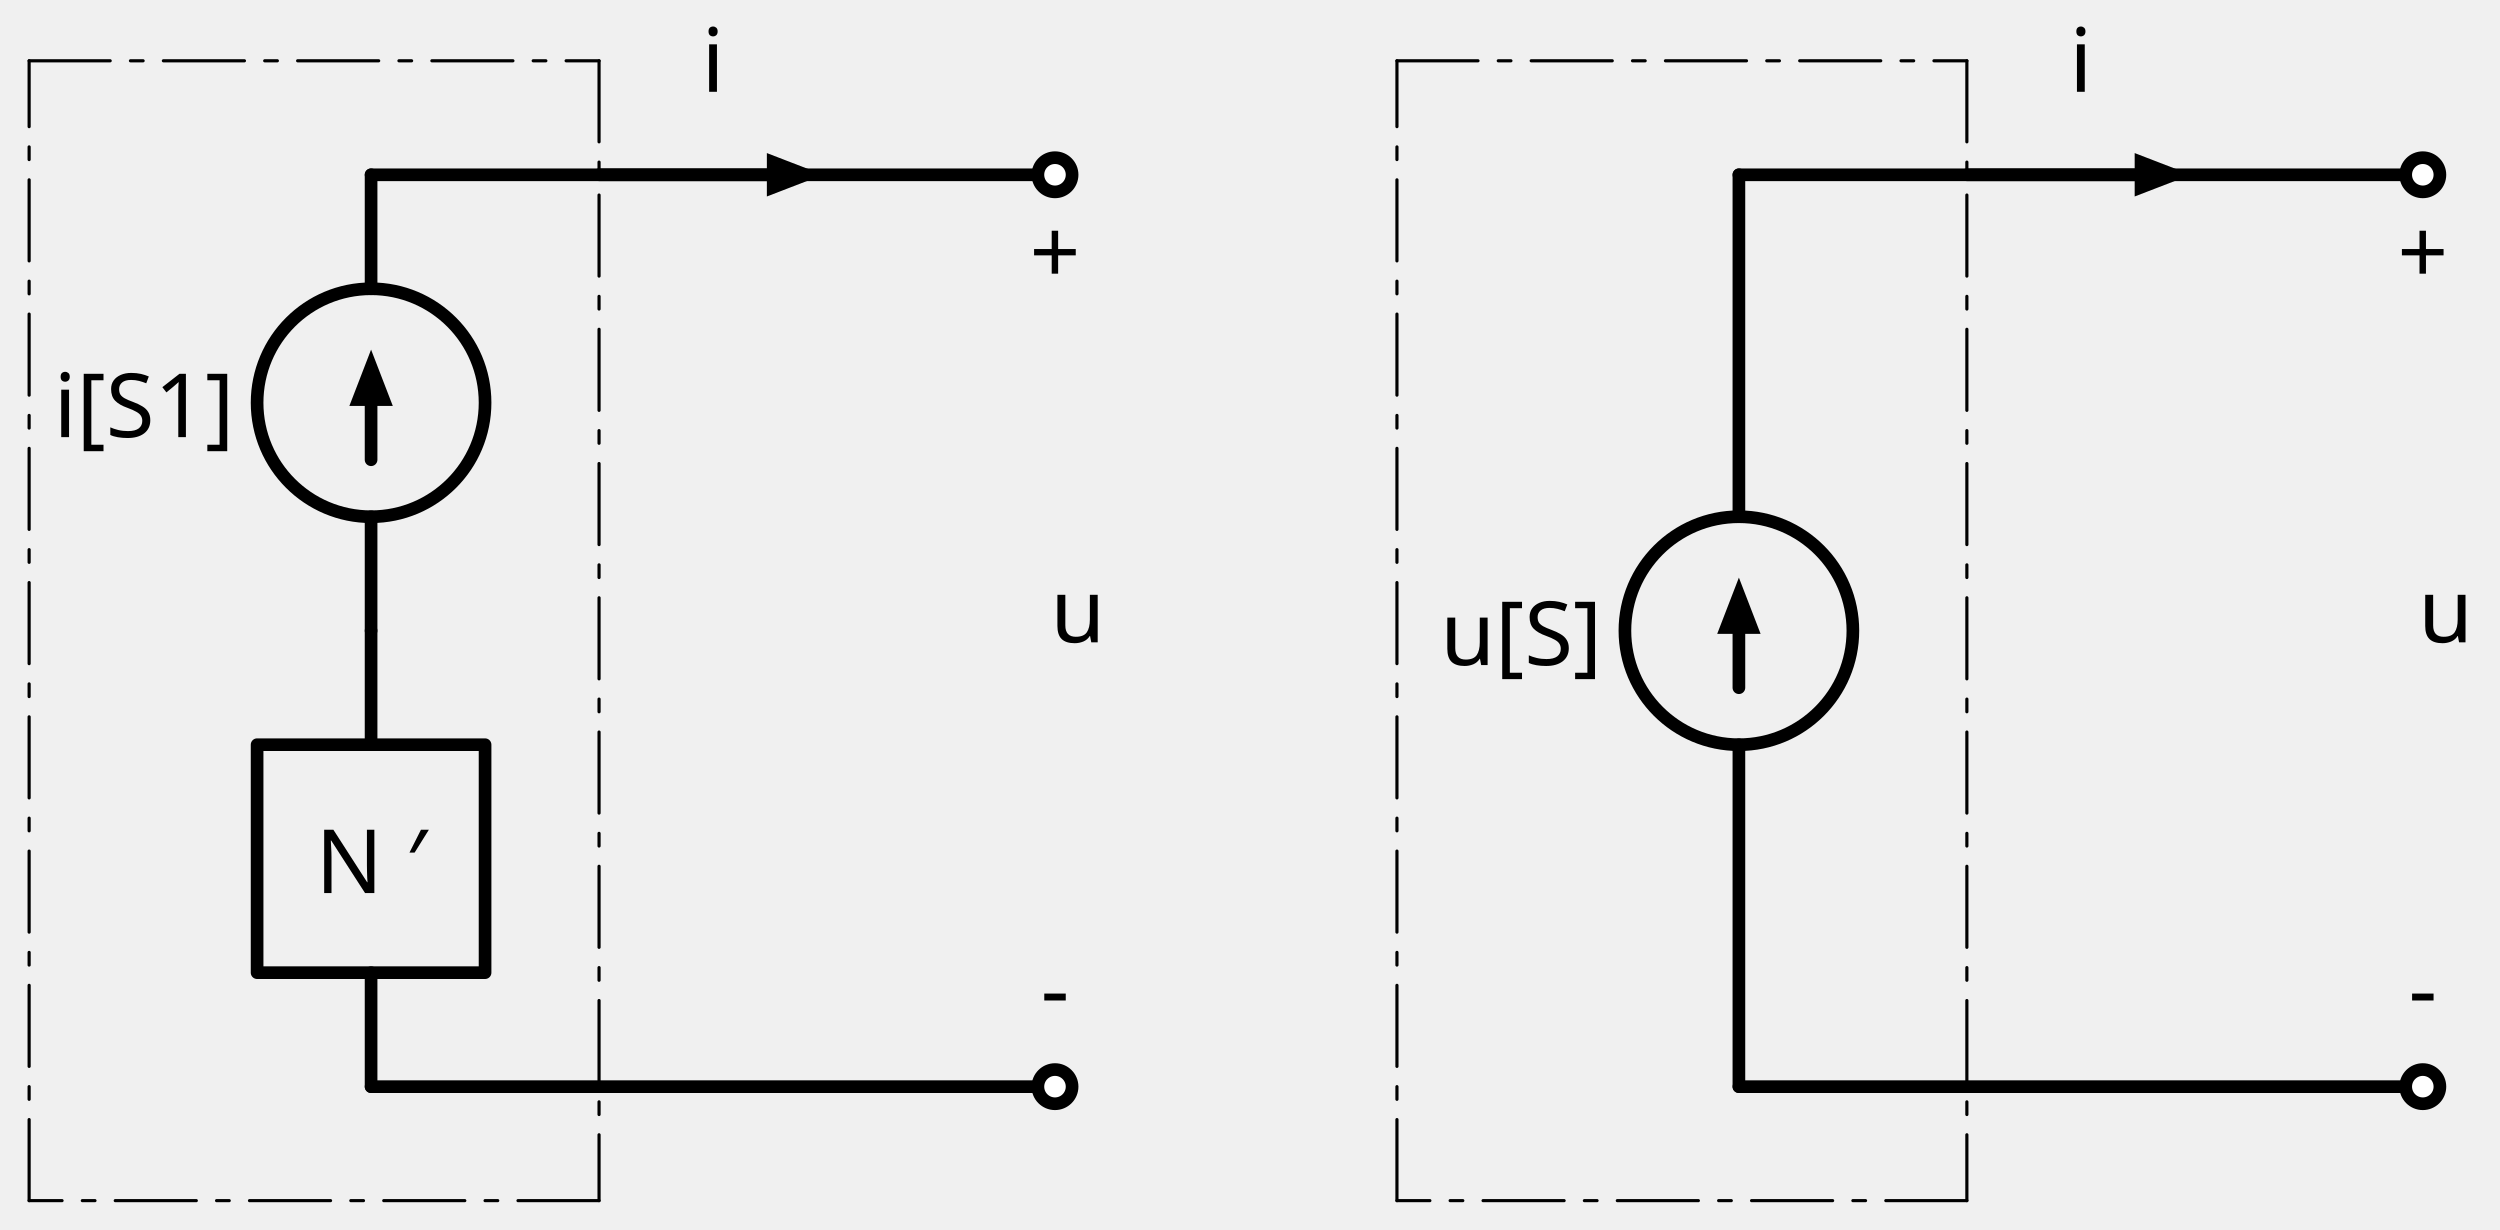
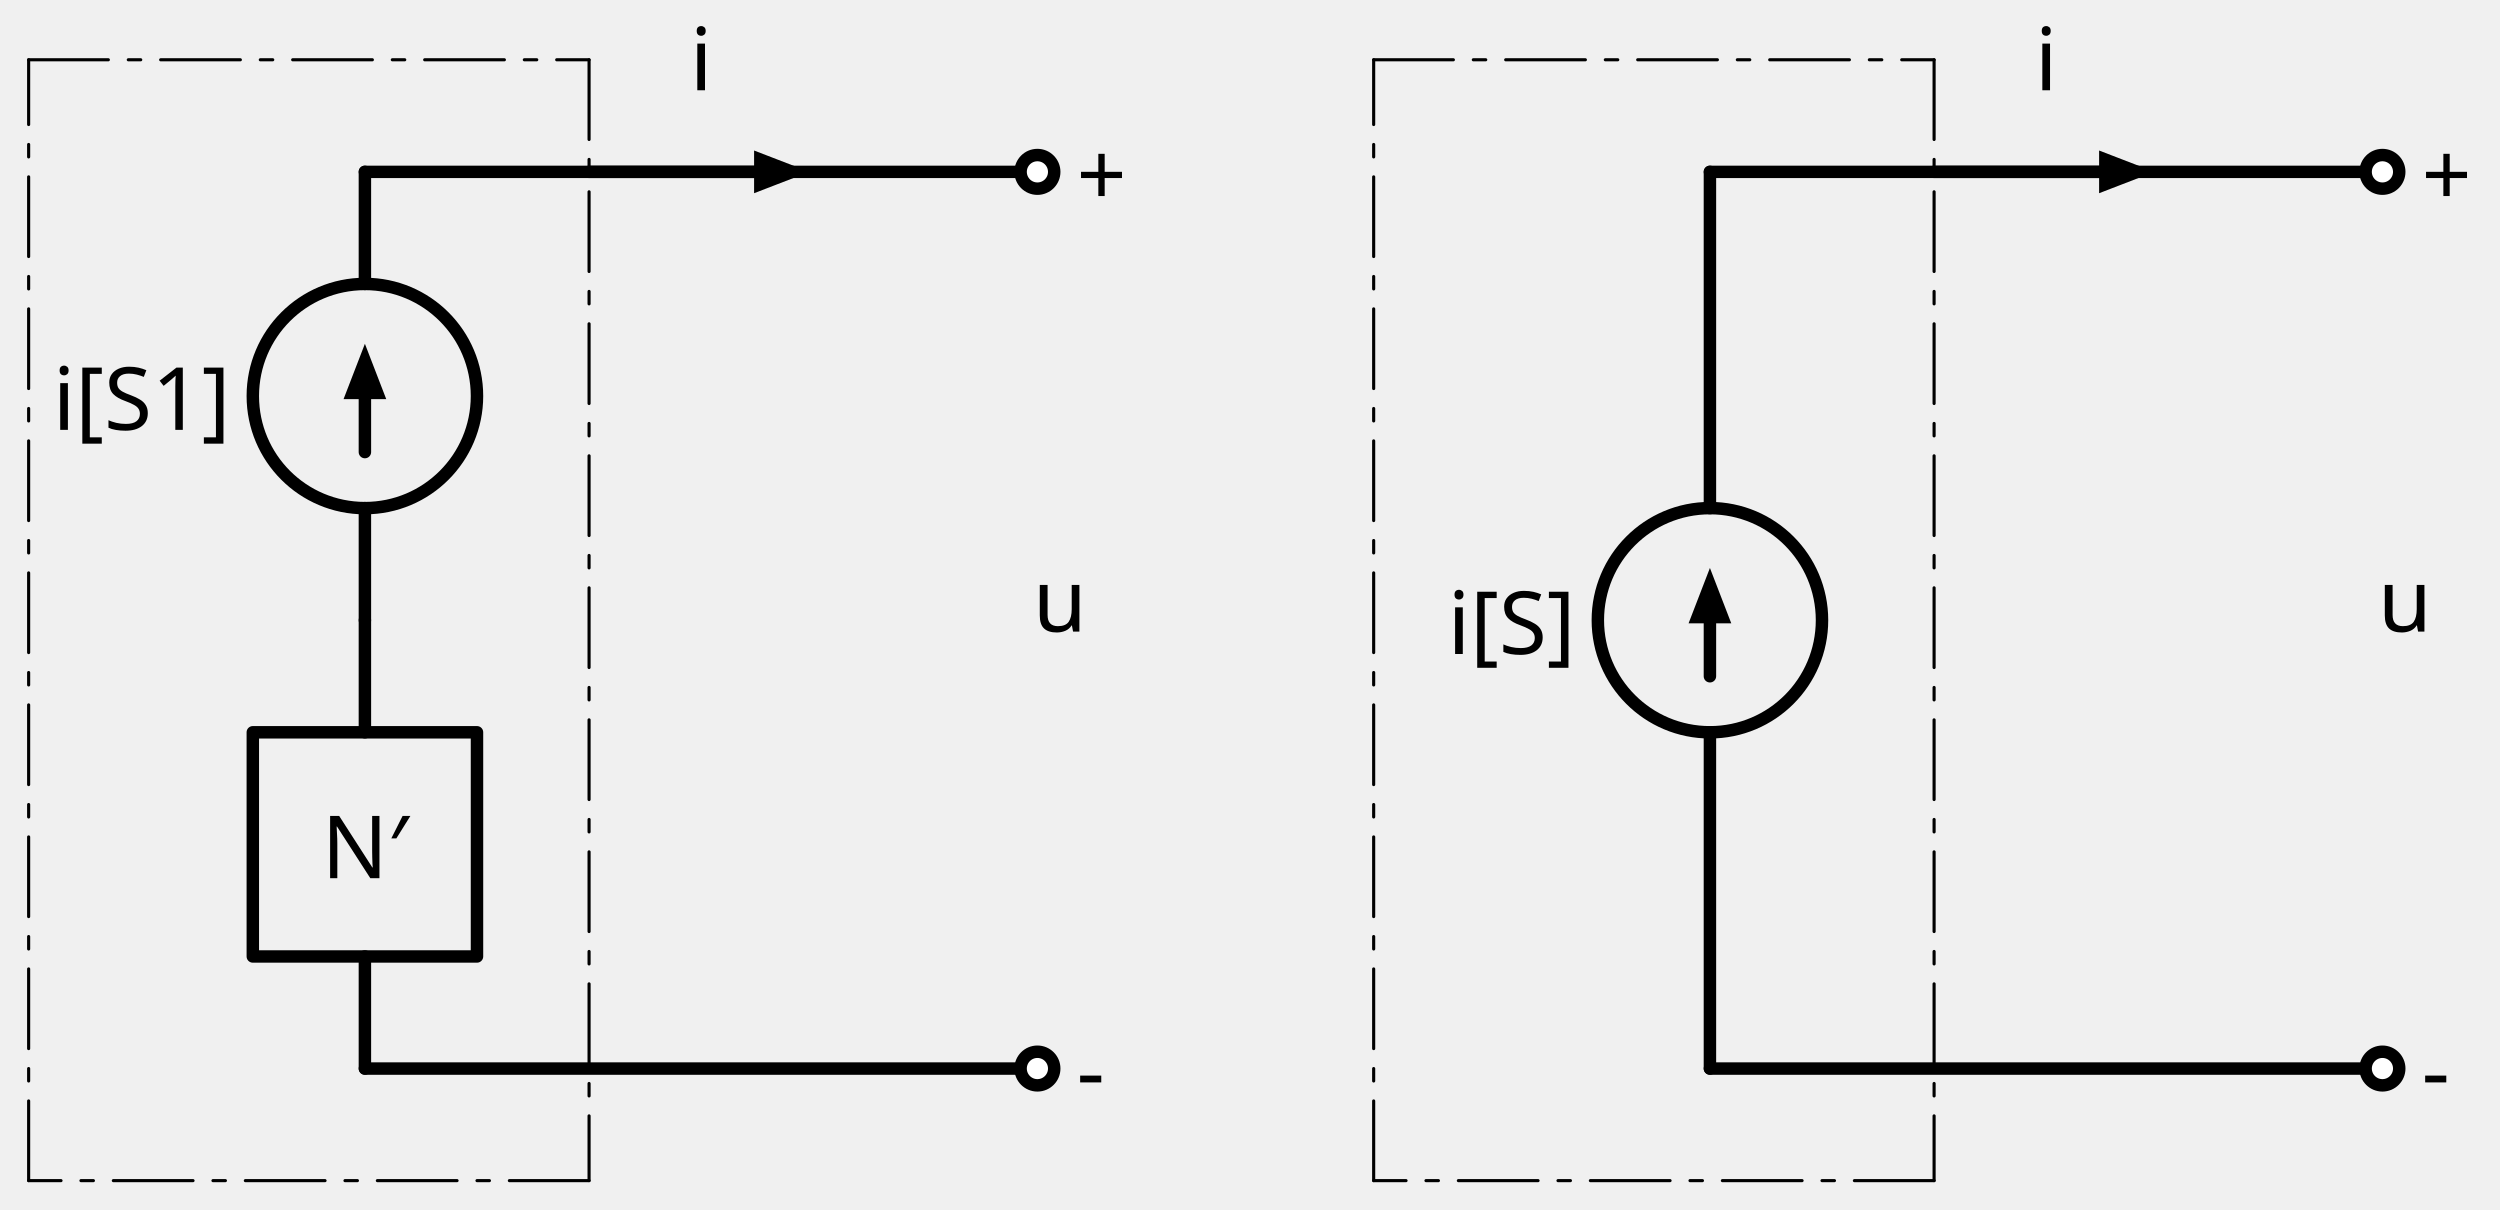
- <svg xmlns="http://www.w3.org/2000/svg" xml:lang="en" height="194.2pt" width="394.79pt" viewBox="-58.6 -27.6 394.79 194.2">
+ <svg xmlns="http://www.w3.org/2000/svg" xml:lang="en" height="194.2pt" width="401.48pt" viewBox="-58.6 -27.6 401.48 194.2">
  <circle cx="2.204364238465236e-15" cy="36.0" r="18.0" style="stroke:black;fill:none;stroke-width:2.0;stroke-dasharray:-;" />
  <circle cx="216.0" cy="72.0" r="18.0" style="stroke:black;fill:none;stroke-width:2.0;stroke-dasharray:-;" />
  <path d="M 108.0,-0.0 L 54.0,-6.613092715395707e-15 L 0.0,-1.3226185430791413e-14" style="stroke:black;fill:none;stroke-width:2.0;stroke-dasharray:-;stroke-linecap:round;stroke-linejoin:round;" />
  <path d="M 0.0,72.0 L 1.102182119232618e-15,54.0 L 1.102182119232618e-15,54.0 M 3.3065463576978533e-15,18.0 L 3.3065463576978533e-15,18.0 L 4.408728476930472e-15,-0.0" style="stroke:black;fill:none;stroke-width:2.0;stroke-dasharray:-;stroke-linecap:round;stroke-linejoin:round;" />
  <path d="M 1.6532731788489267e-15,45.0 L 2.204364238465236e-15,36.0" style="stroke:black;fill:none;stroke-width:2.0;stroke-dasharray:-;stroke-linecap:round;stroke-linejoin:round;" />
  <path d="M 2.6329906181668096e-15 29.0 L 2.7 36.0 L -2.7 36.0 Z" style="stroke:black;fill:black;stroke-linecap:butt;stroke-linejoin:miter;" />
  <path d="M 0.0,72.0 L 5.51091059616309e-16,81.0 L 1.102182119232618e-15,90.0" style="stroke:black;fill:none;stroke-width:2.0;stroke-dasharray:-;stroke-linecap:round;stroke-linejoin:round;" />
  <path d="M -18.0,108.0 L -18.0,90.0 L 18.0,90.0 L 18.0,126.0 L -18.0,126.0 L -18.0,108.0" style="stroke:black;fill:none;stroke-width:2.0;stroke-dasharray:-;stroke-linecap:round;stroke-linejoin:round;" />
  <path d="M 0.0,126.0 L 5.51091059616309e-16,135.0 L 1.102182119232618e-15,144.0" style="stroke:black;fill:none;stroke-width:2.0;stroke-dasharray:-;stroke-linecap:round;stroke-linejoin:round;" />
  <path d="M 0.0,144.0 L 54.0,144.0 L 108.0,144.0" style="stroke:black;fill:none;stroke-width:2.0;stroke-dasharray:-;stroke-linecap:round;stroke-linejoin:round;" />
  <path d="M 36.0,-0.0 L 54.0,-0.0 L 63.0,-0.0" style="stroke:black;fill:none;stroke-width:2.0;stroke-dasharray:-;stroke-linecap:round;stroke-linejoin:round;" />
  <path d="M 70.0 0.0 L 63.0 2.7 L 63.0 -2.7 Z" style="stroke:black;fill:black;stroke-linecap:butt;stroke-linejoin:miter;" />
  <path d="M -54.0,-18.0 L -9.0,-18.0 L 36.0,-18.0" style="stroke:black;fill:none;stroke-width:0.5;stroke-dasharray:12.8,3.2,2,3.2;stroke-linecap:round;stroke-linejoin:round;" />
  <path d="M 36.0,-18.0 L 36,72.0 L 36,162.0" style="stroke:black;fill:none;stroke-width:0.5;stroke-dasharray:12.8,3.2,2,3.2;stroke-linecap:round;stroke-linejoin:round;" />
  <path d="M 36.0,162.0 L -9.0,162.0 L -54.0,162.0" style="stroke:black;fill:none;stroke-width:0.5;stroke-dasharray:12.8,3.2,2,3.2;stroke-linecap:round;stroke-linejoin:round;" />
  <path d="M -54.0,162.0 L -54,72.0 L -54,-18.0" style="stroke:black;fill:none;stroke-width:0.5;stroke-dasharray:12.8,3.2,2,3.2;stroke-linecap:round;stroke-linejoin:round;" />
  <path d="M 108.0,72.0" style="stroke:black;fill:none;stroke-width:2.0;stroke-dasharray:-;stroke-linecap:round;stroke-linejoin:round;" />
  <path d="M 324.0,-0.0 L 270.0,-6.613092715395707e-15 L 216.0,-1.3226185430791413e-14" style="stroke:black;fill:none;stroke-width:2.0;stroke-dasharray:-;stroke-linecap:round;stroke-linejoin:round;" />
  <path d="M 216.0,144.0 L 216.0,90.0 L 216.0,90.0 M 216.0,54.0 L 216.0,54.0 L 216.0,-0.0" style="stroke:black;fill:none;stroke-width:2.0;stroke-dasharray:-;stroke-linecap:round;stroke-linejoin:round;" />
  <path d="M 216.0,81.0 L 216.0,72.0" style="stroke:black;fill:none;stroke-width:2.0;stroke-dasharray:-;stroke-linecap:round;stroke-linejoin:round;" />
  <path d="M 216.0 65.0 L 218.7 72.0 L 213.3 72.0 Z" style="stroke:black;fill:black;stroke-linecap:butt;stroke-linejoin:miter;" />
  <path d="M 216.0,144.0 L 270.0,144.0 L 324.0,144.0" style="stroke:black;fill:none;stroke-width:2.0;stroke-dasharray:-;stroke-linecap:round;stroke-linejoin:round;" />
  <path d="M 252.0,-0.0 L 270.0,-0.0 L 279.0,-0.0" style="stroke:black;fill:none;stroke-width:2.0;stroke-dasharray:-;stroke-linecap:round;stroke-linejoin:round;" />
  <path d="M 286.0 0.0 L 279.0 2.7 L 279.0 -2.7 Z" style="stroke:black;fill:black;stroke-linecap:butt;stroke-linejoin:miter;" />
  <path d="M 162.0,-18.0 L 207.0,-18.0 L 252.0,-18.0" style="stroke:black;fill:none;stroke-width:0.5;stroke-dasharray:12.8,3.2,2,3.2;stroke-linecap:round;stroke-linejoin:round;" />
  <path d="M 252.0,-18.0 L 252.0,72.0 L 252.0,162.0" style="stroke:black;fill:none;stroke-width:0.5;stroke-dasharray:12.8,3.2,2,3.2;stroke-linecap:round;stroke-linejoin:round;" />
  <path d="M 252.0,162.0 L 207.0,162.0 L 162.0,162.0" style="stroke:black;fill:none;stroke-width:0.5;stroke-dasharray:12.8,3.2,2,3.2;stroke-linecap:round;stroke-linejoin:round;" />
  <path d="M 162.0,162.0 L 162.0,72.0 L 162.0,-18.0" style="stroke:black;fill:none;stroke-width:0.5;stroke-dasharray:12.8,3.2,2,3.2;stroke-linecap:round;stroke-linejoin:round;" />
  <path d="M 324.0,72.0" style="stroke:black;fill:none;stroke-width:2.0;stroke-dasharray:-;stroke-linecap:round;stroke-linejoin:round;" />
  <text x="-21.6" y="22.0" dominant-baseline="central" fill="black" font-size="14" font-family="sans" text-anchor="end">
    <tspan x="-21.6" dy="14">i[S1]</tspan>
  </text>
  <text x="0.0" y="94.0" dominant-baseline="central" fill="black" font-size="14" font-family="sans" text-anchor="middle">
-     <tspan x="0.0" dy="14">N ′</tspan>
+     <tspan x="0.0" dy="14">N′</tspan>
  </text>
  <text x="54.0" y="-23.0" dominant-baseline="ideographic" fill="black" font-size="14" font-family="sans" text-anchor="middle">
    <tspan x="54.0" dy="14">i</tspan>
  </text>
  <text x="111.6" y="54.4" dominant-baseline="central" fill="black" font-size="14" font-family="sans" text-anchor="middle">
    <tspan x="111.6" dy="14">u</tspan>
  </text>
  <text x="194.4" y="58.0" dominant-baseline="central" fill="black" font-size="14" font-family="sans" text-anchor="end">
-     <tspan x="194.4" dy="14">u[S]</tspan>
+     <tspan x="194.4" dy="14">i[S]</tspan>
  </text>
  <text x="270.0" y="-23.0" dominant-baseline="ideographic" fill="black" font-size="14" font-family="sans" text-anchor="middle">
    <tspan x="270.0" dy="14">i</tspan>
  </text>
  <text x="327.6" y="54.4" dominant-baseline="central" fill="black" font-size="14" font-family="sans" text-anchor="middle">
    <tspan x="327.6" dy="14">u</tspan>
  </text>
  <circle cx="108.0" cy="-0.0" r="2.7" style="stroke:black;fill:white;stroke-width:2.0;stroke-dasharray:-;" />
-   <text x="108.0" y="-7.7" dominant-baseline="hanging" fill="black" font-size="14" font-family="sans" text-anchor="middle">
-     <tspan x="108.0" dy="14">+</tspan>
+   <text x="114.3" y="-14.0" dominant-baseline="central" fill="black" font-size="14" font-family="sans" text-anchor="start">
+     <tspan x="114.3" dy="14">+</tspan>
  </text>
  <circle cx="108.0" cy="144.0" r="2.7" style="stroke:black;fill:white;stroke-width:2.0;stroke-dasharray:-;" />
-   <text x="108.0" y="123.7" dominant-baseline="ideographic" fill="black" font-size="14" font-family="sans" text-anchor="middle">
-     <tspan x="108.0" dy="14">-</tspan>
+   <text x="114.3" y="130.0" dominant-baseline="central" fill="black" font-size="14" font-family="sans" text-anchor="start">
+     <tspan x="114.3" dy="14">-</tspan>
  </text>
  <circle cx="324.0" cy="-0.0" r="2.7" style="stroke:black;fill:white;stroke-width:2.0;stroke-dasharray:-;" />
-   <text x="324.0" y="-7.7" dominant-baseline="hanging" fill="black" font-size="14" font-family="sans" text-anchor="middle">
-     <tspan x="324.0" dy="14">+</tspan>
+   <text x="330.3" y="-14.0" dominant-baseline="central" fill="black" font-size="14" font-family="sans" text-anchor="start">
+     <tspan x="330.3" dy="14">+</tspan>
  </text>
  <circle cx="324.0" cy="144.0" r="2.7" style="stroke:black;fill:white;stroke-width:2.0;stroke-dasharray:-;" />
-   <text x="324.0" y="123.7" dominant-baseline="ideographic" fill="black" font-size="14" font-family="sans" text-anchor="middle">
-     <tspan x="324.0" dy="14">-</tspan>
+   <text x="330.3" y="130.0" dominant-baseline="central" fill="black" font-size="14" font-family="sans" text-anchor="start">
+     <tspan x="330.3" dy="14">-</tspan>
  </text>
</svg>
